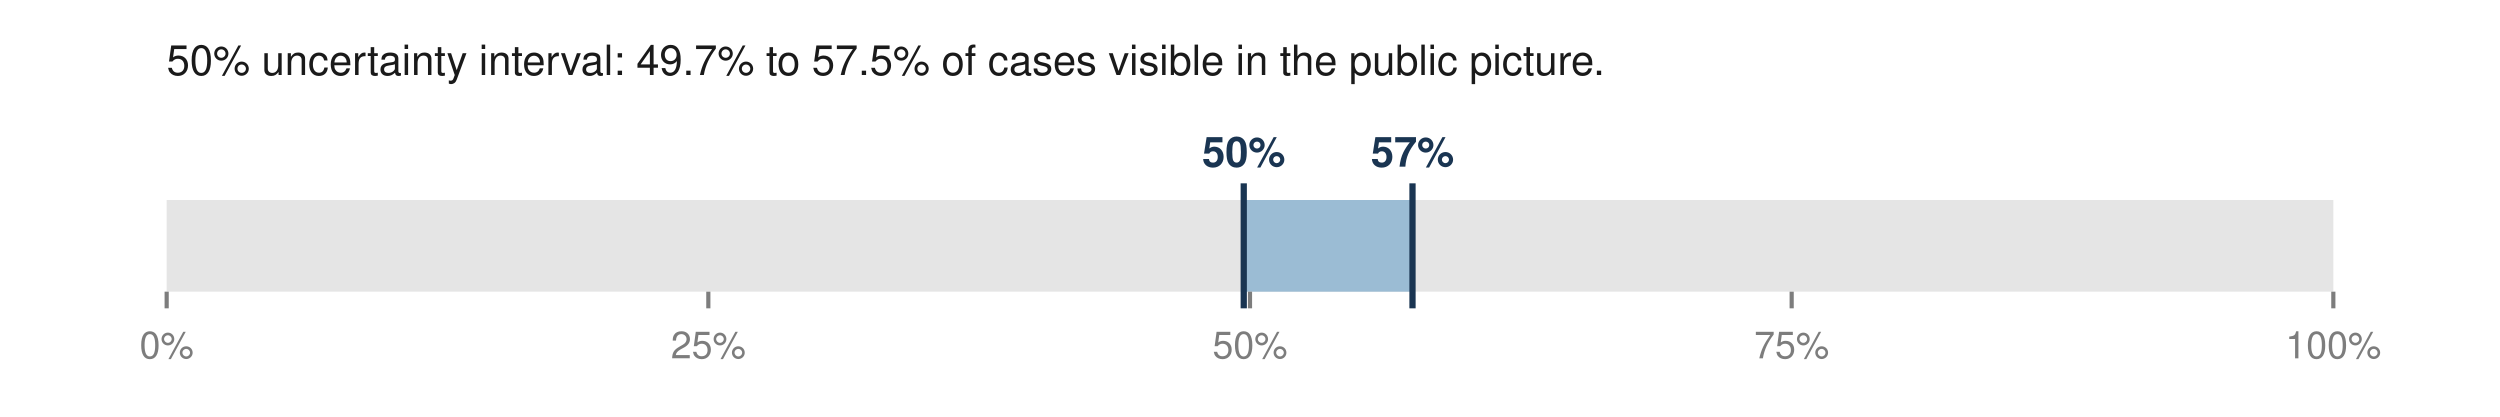
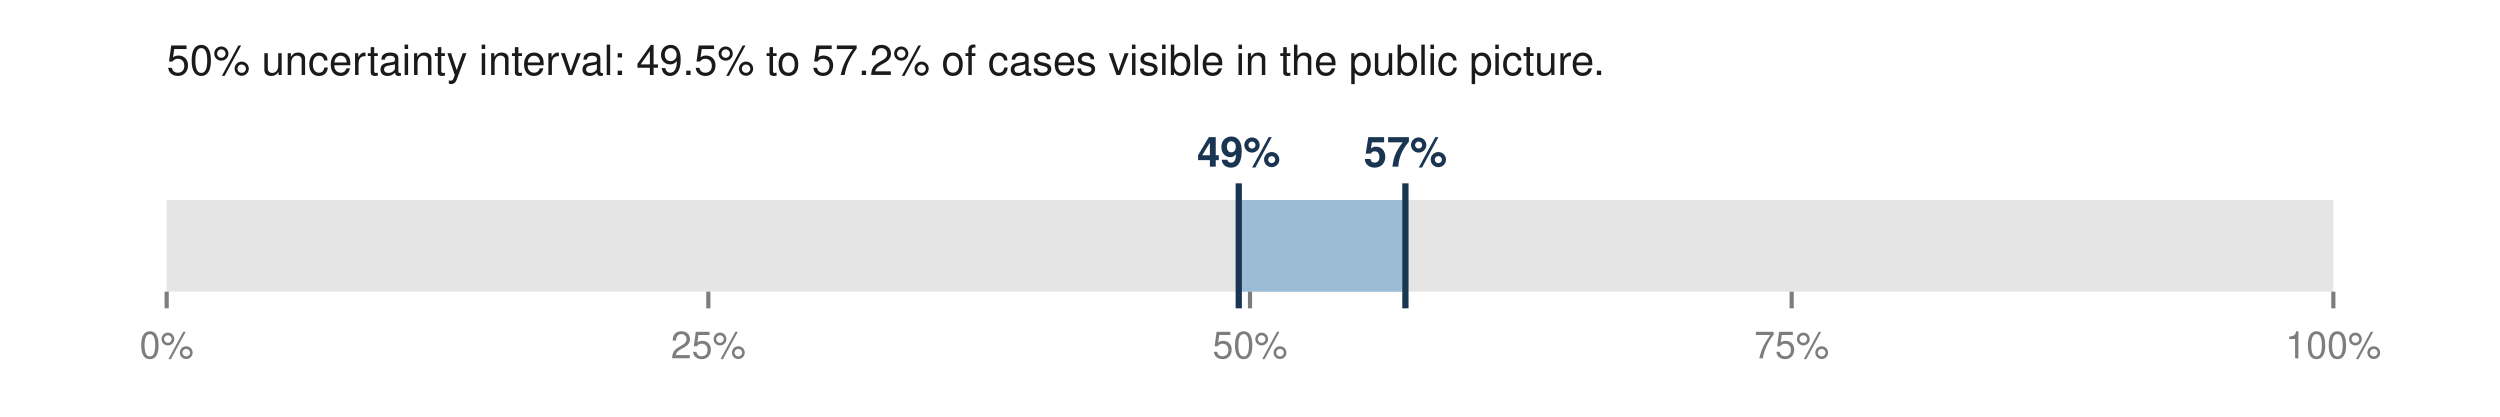
<svg xmlns="http://www.w3.org/2000/svg" viewBox="0 0 600 100" width="600" height="100" role="img" aria-labelledby="t">
-   <text x="40.0" y="18.0" font-family="Helvetica,Arial,sans-serif" font-size="10" fill="#1a1a1a" font-weight="normal" text-anchor="start">50% uncertainty interval: 49.7% to 57.5% of cases visible in the public picture.</text>
+   <text x="40.0" y="18.0" font-family="Helvetica,Arial,sans-serif" font-size="10" fill="#1a1a1a" font-weight="normal" text-anchor="start">50% uncertainty interval: 49.5% to 57.2% of cases visible in the public picture.</text>
  <rect x="40.0" y="48.0" width="520.0" height="22.0" fill="#e5e5e5" />
-   <rect x="298.5" y="48.0" width="40.5" height="22.0" fill="#9bbcd4" />
-   <line x1="298.5" y1="44.0" x2="298.5" y2="74.0" stroke="#1a3552" stroke-width="1.5" />
-   <line x1="339.0" y1="44.0" x2="339.0" y2="74.0" stroke="#1a3552" stroke-width="1.5" />
-   <text x="298.5" y="40.0" font-family="Helvetica,Arial,sans-serif" font-size="10" fill="#1a3552" font-weight="bold" text-anchor="middle">50%</text>
-   <text x="339.0" y="40.0" font-family="Helvetica,Arial,sans-serif" font-size="10" fill="#1a3552" font-weight="bold" text-anchor="middle">57%</text>
+   <rect x="297.3" y="48.0" width="39.9" height="22.0" fill="#9bbcd4" />
+   <line x1="297.3" y1="44.0" x2="297.3" y2="74.0" stroke="#1a3552" stroke-width="1.5" />
+   <line x1="337.3" y1="44.0" x2="337.3" y2="74.0" stroke="#1a3552" stroke-width="1.5" />
+   <text x="297.3" y="40.0" font-family="Helvetica,Arial,sans-serif" font-size="10" fill="#1a3552" font-weight="bold" text-anchor="middle">49%</text>
+   <text x="337.3" y="40.0" font-family="Helvetica,Arial,sans-serif" font-size="10" fill="#1a3552" font-weight="bold" text-anchor="middle">57%</text>
  <line x1="40.0" y1="70.0" x2="40.0" y2="74.0" stroke="#7d7d7d" stroke-width="1" />
  <text x="40.0" y="86.0" font-family="Helvetica,Arial,sans-serif" font-size="9" fill="#7d7d7d" font-weight="normal" text-anchor="middle">0%</text>
  <line x1="170.0" y1="70.0" x2="170.0" y2="74.0" stroke="#7d7d7d" stroke-width="1" />
  <text x="170.0" y="86.0" font-family="Helvetica,Arial,sans-serif" font-size="9" fill="#7d7d7d" font-weight="normal" text-anchor="middle">25%</text>
  <line x1="300.0" y1="70.0" x2="300.0" y2="74.0" stroke="#7d7d7d" stroke-width="1" />
  <text x="300.0" y="86.0" font-family="Helvetica,Arial,sans-serif" font-size="9" fill="#7d7d7d" font-weight="normal" text-anchor="middle">50%</text>
  <line x1="430.0" y1="70.0" x2="430.0" y2="74.0" stroke="#7d7d7d" stroke-width="1" />
  <text x="430.0" y="86.0" font-family="Helvetica,Arial,sans-serif" font-size="9" fill="#7d7d7d" font-weight="normal" text-anchor="middle">75%</text>
  <line x1="560.0" y1="70.0" x2="560.0" y2="74.0" stroke="#7d7d7d" stroke-width="1" />
  <text x="560.0" y="86.0" font-family="Helvetica,Arial,sans-serif" font-size="9" fill="#7d7d7d" font-weight="normal" text-anchor="middle">100%</text>
</svg>
